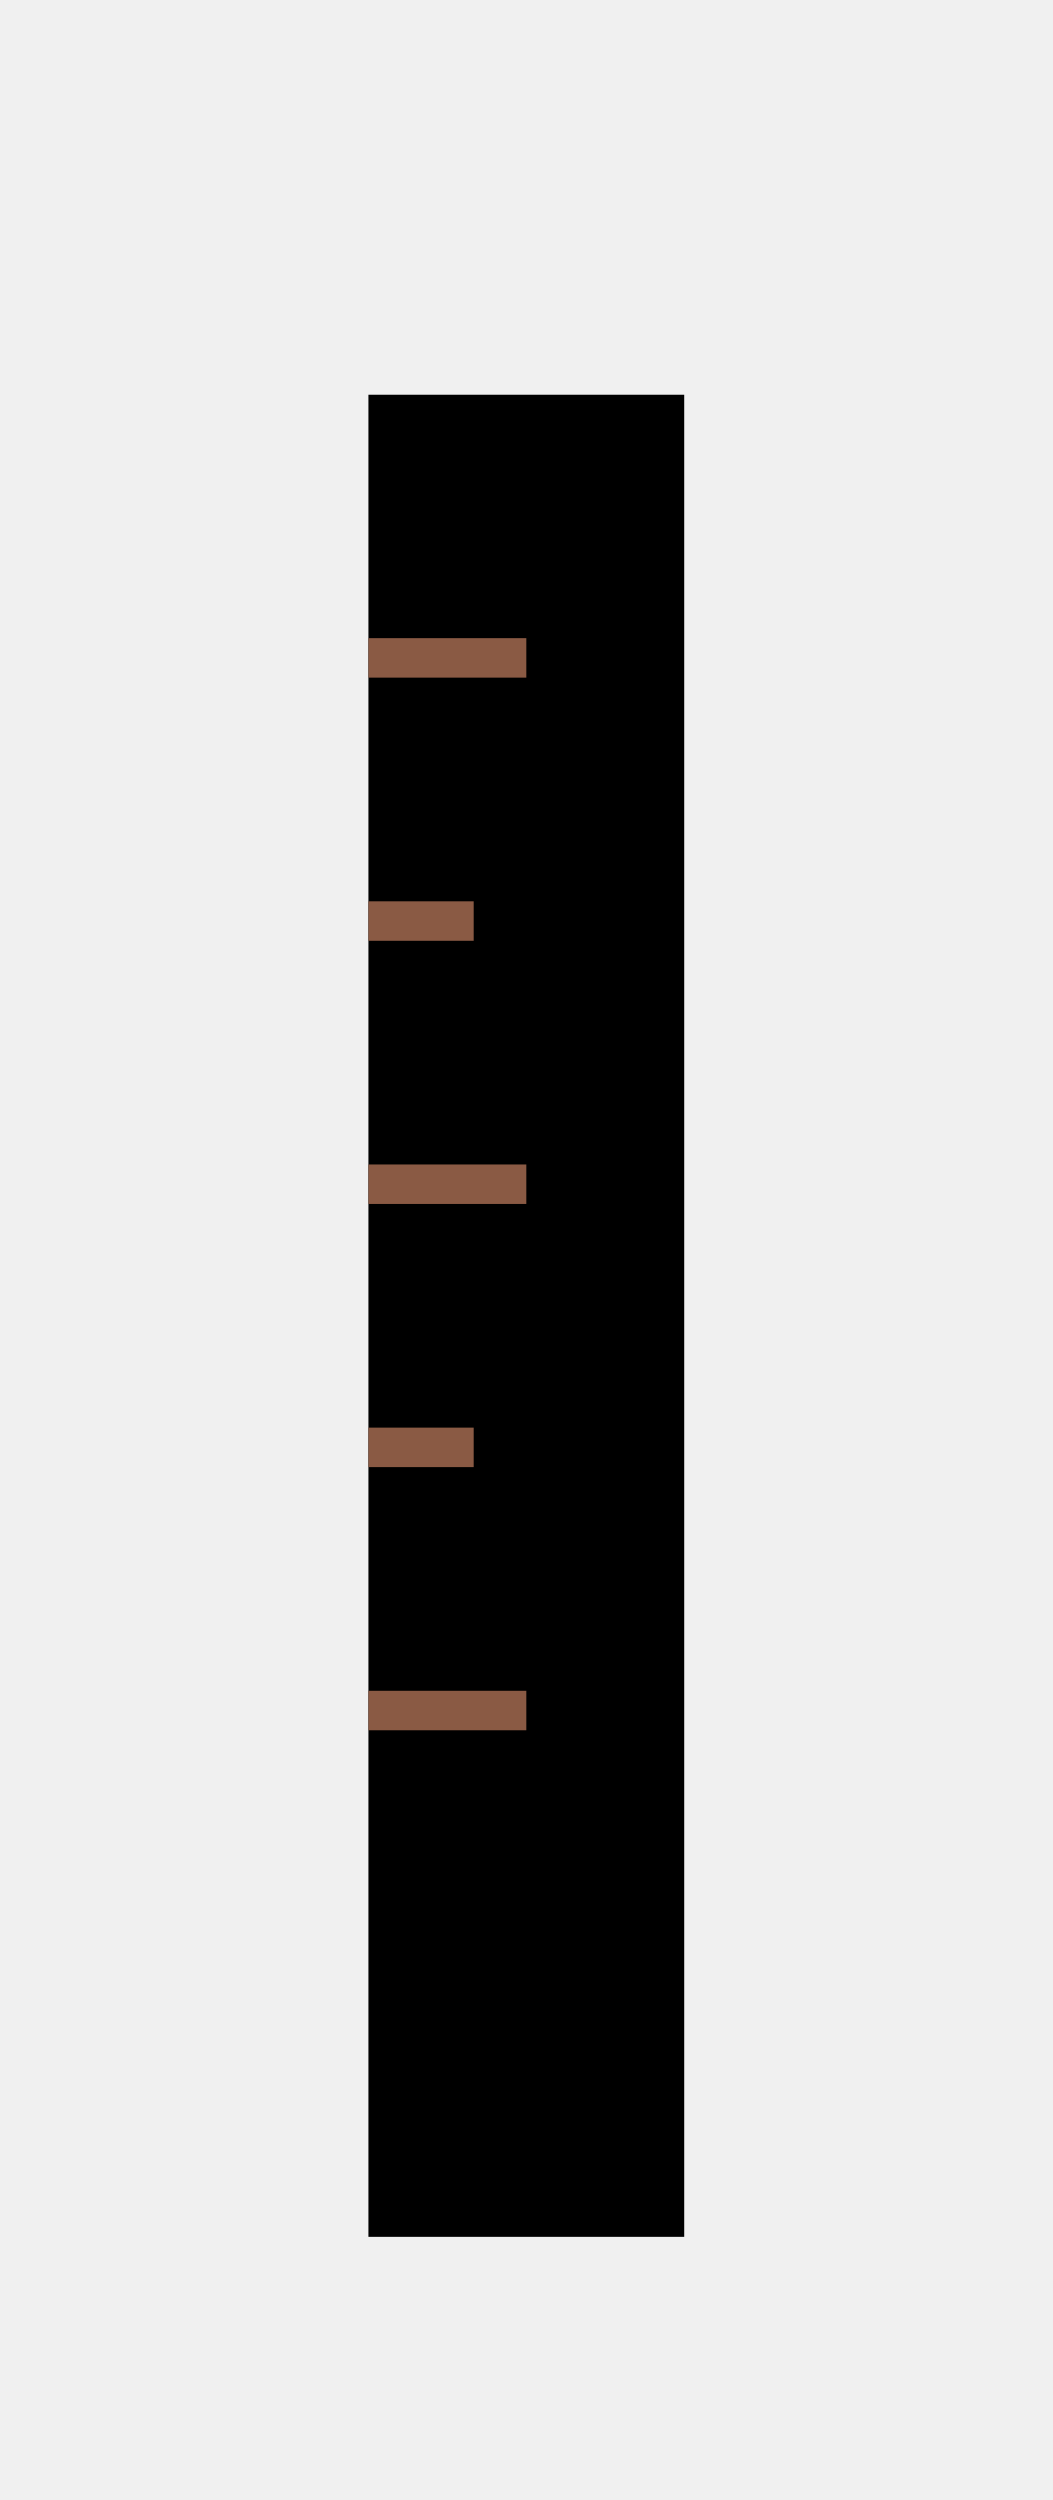
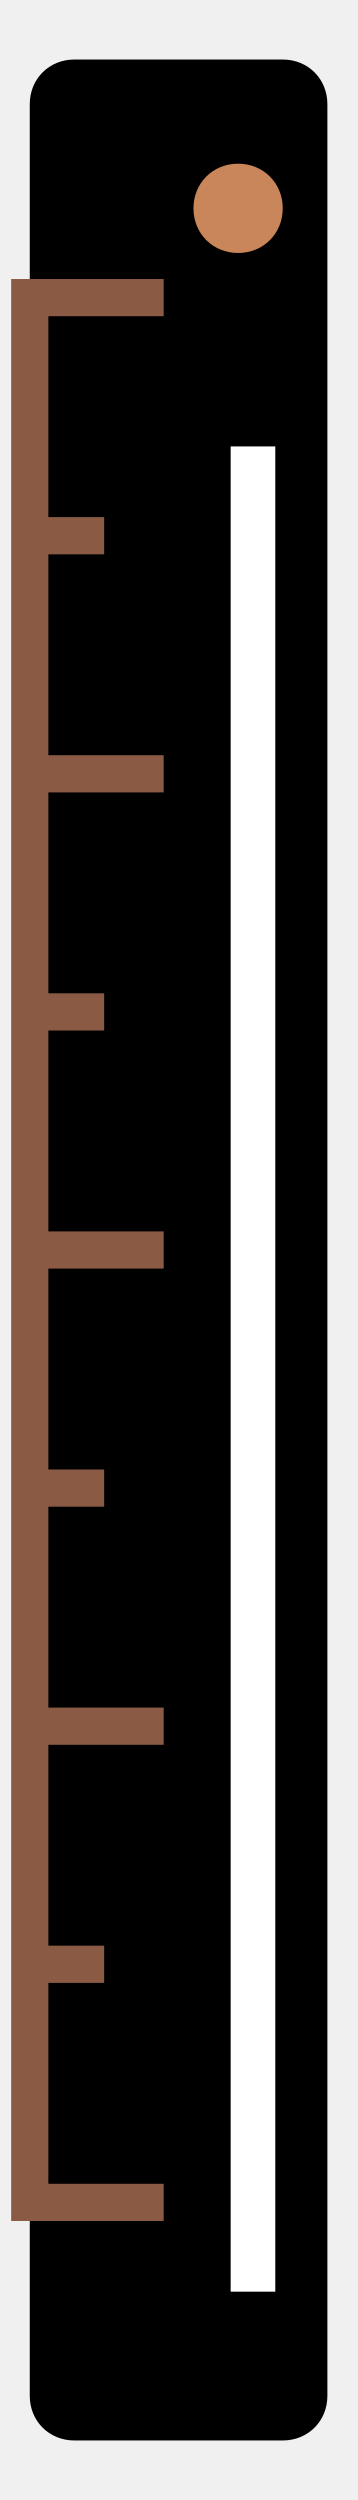
- <svg xmlns="http://www.w3.org/2000/svg" viewBox="-40 -170 80 190" data-grip="0 0" data-hands="one" data-about="A wooden ruler with five ticks.">
-   <path id="body" d="M-12 -140 L12 -140 L12 0 L-12 0 Z" fill="sunflower" data-shade="1" />
-   <path id="tick-1" d="M-12 -120 L0 -120" fill="none" stroke="#8a5a44" stroke-width="3" />
-   <path id="tick-2" d="M-12 -100 L-4 -100" fill="none" stroke="#8a5a44" stroke-width="3" />
-   <path id="tick-3" d="M-12 -80 L0 -80" fill="none" stroke="#8a5a44" stroke-width="3" />
-   <path id="tick-4" d="M-12 -60 L-4 -60" fill="none" stroke="#8a5a44" stroke-width="3" />
-   <path id="tick-5" d="M-12 -40 L0 -40" fill="none" stroke="#8a5a44" stroke-width="3" />
+ <svg xmlns="http://www.w3.org/2000/svg" viewBox="-12 -84 24 168" data-grip="0 30" data-hands="one" data-angle="15" data-about="A yellow wooden ruler with a row of ticks.">
+   <path id="ruler" d="M-7 -80 L7 -80 C8.7 -80 10 -78.7 10 -77 L10 77 C10 78.7 8.7 80 7 80 L-7 80 C-8.7 80 -10 78.7 -10 77 L-10 -77 C-10 -78.7 -8.7 -80 -7 -80 Z" fill="sunflower" data-shade="1" />
+   <path id="ticks" d="M-10 -64 L-1 -64 L-10 -64 L-10 -48 L-5 -48 L-10 -48 L-10 -32 L-1 -32 L-10 -32 L-10 -16 L-5 -16 L-10 -16 L-10 0 L-1 0 L-10 0 L-10 16 L-5 16 L-10 16 L-10 32 L-1 32 L-10 32 L-10 48 L-5 48 L-10 48 L-10 64 L-1 64" fill="none" stroke="#8a5a44" stroke-width="2.5" />
+   <path id="hole" d="M1 -70 C1 -71.7 2.3 -73 4 -73 C5.7 -73 7 -71.7 7 -70 C7 -68.3 5.7 -67 4 -67 C2.3 -67 1 -68.3 1 -70 Z" fill="#c9865a" data-line="none" />
+   <path id="shine" d="M5 -54 L5 70" fill="none" stroke="#ffffff" stroke-width="3" data-opacity="0.55" />
</svg>
